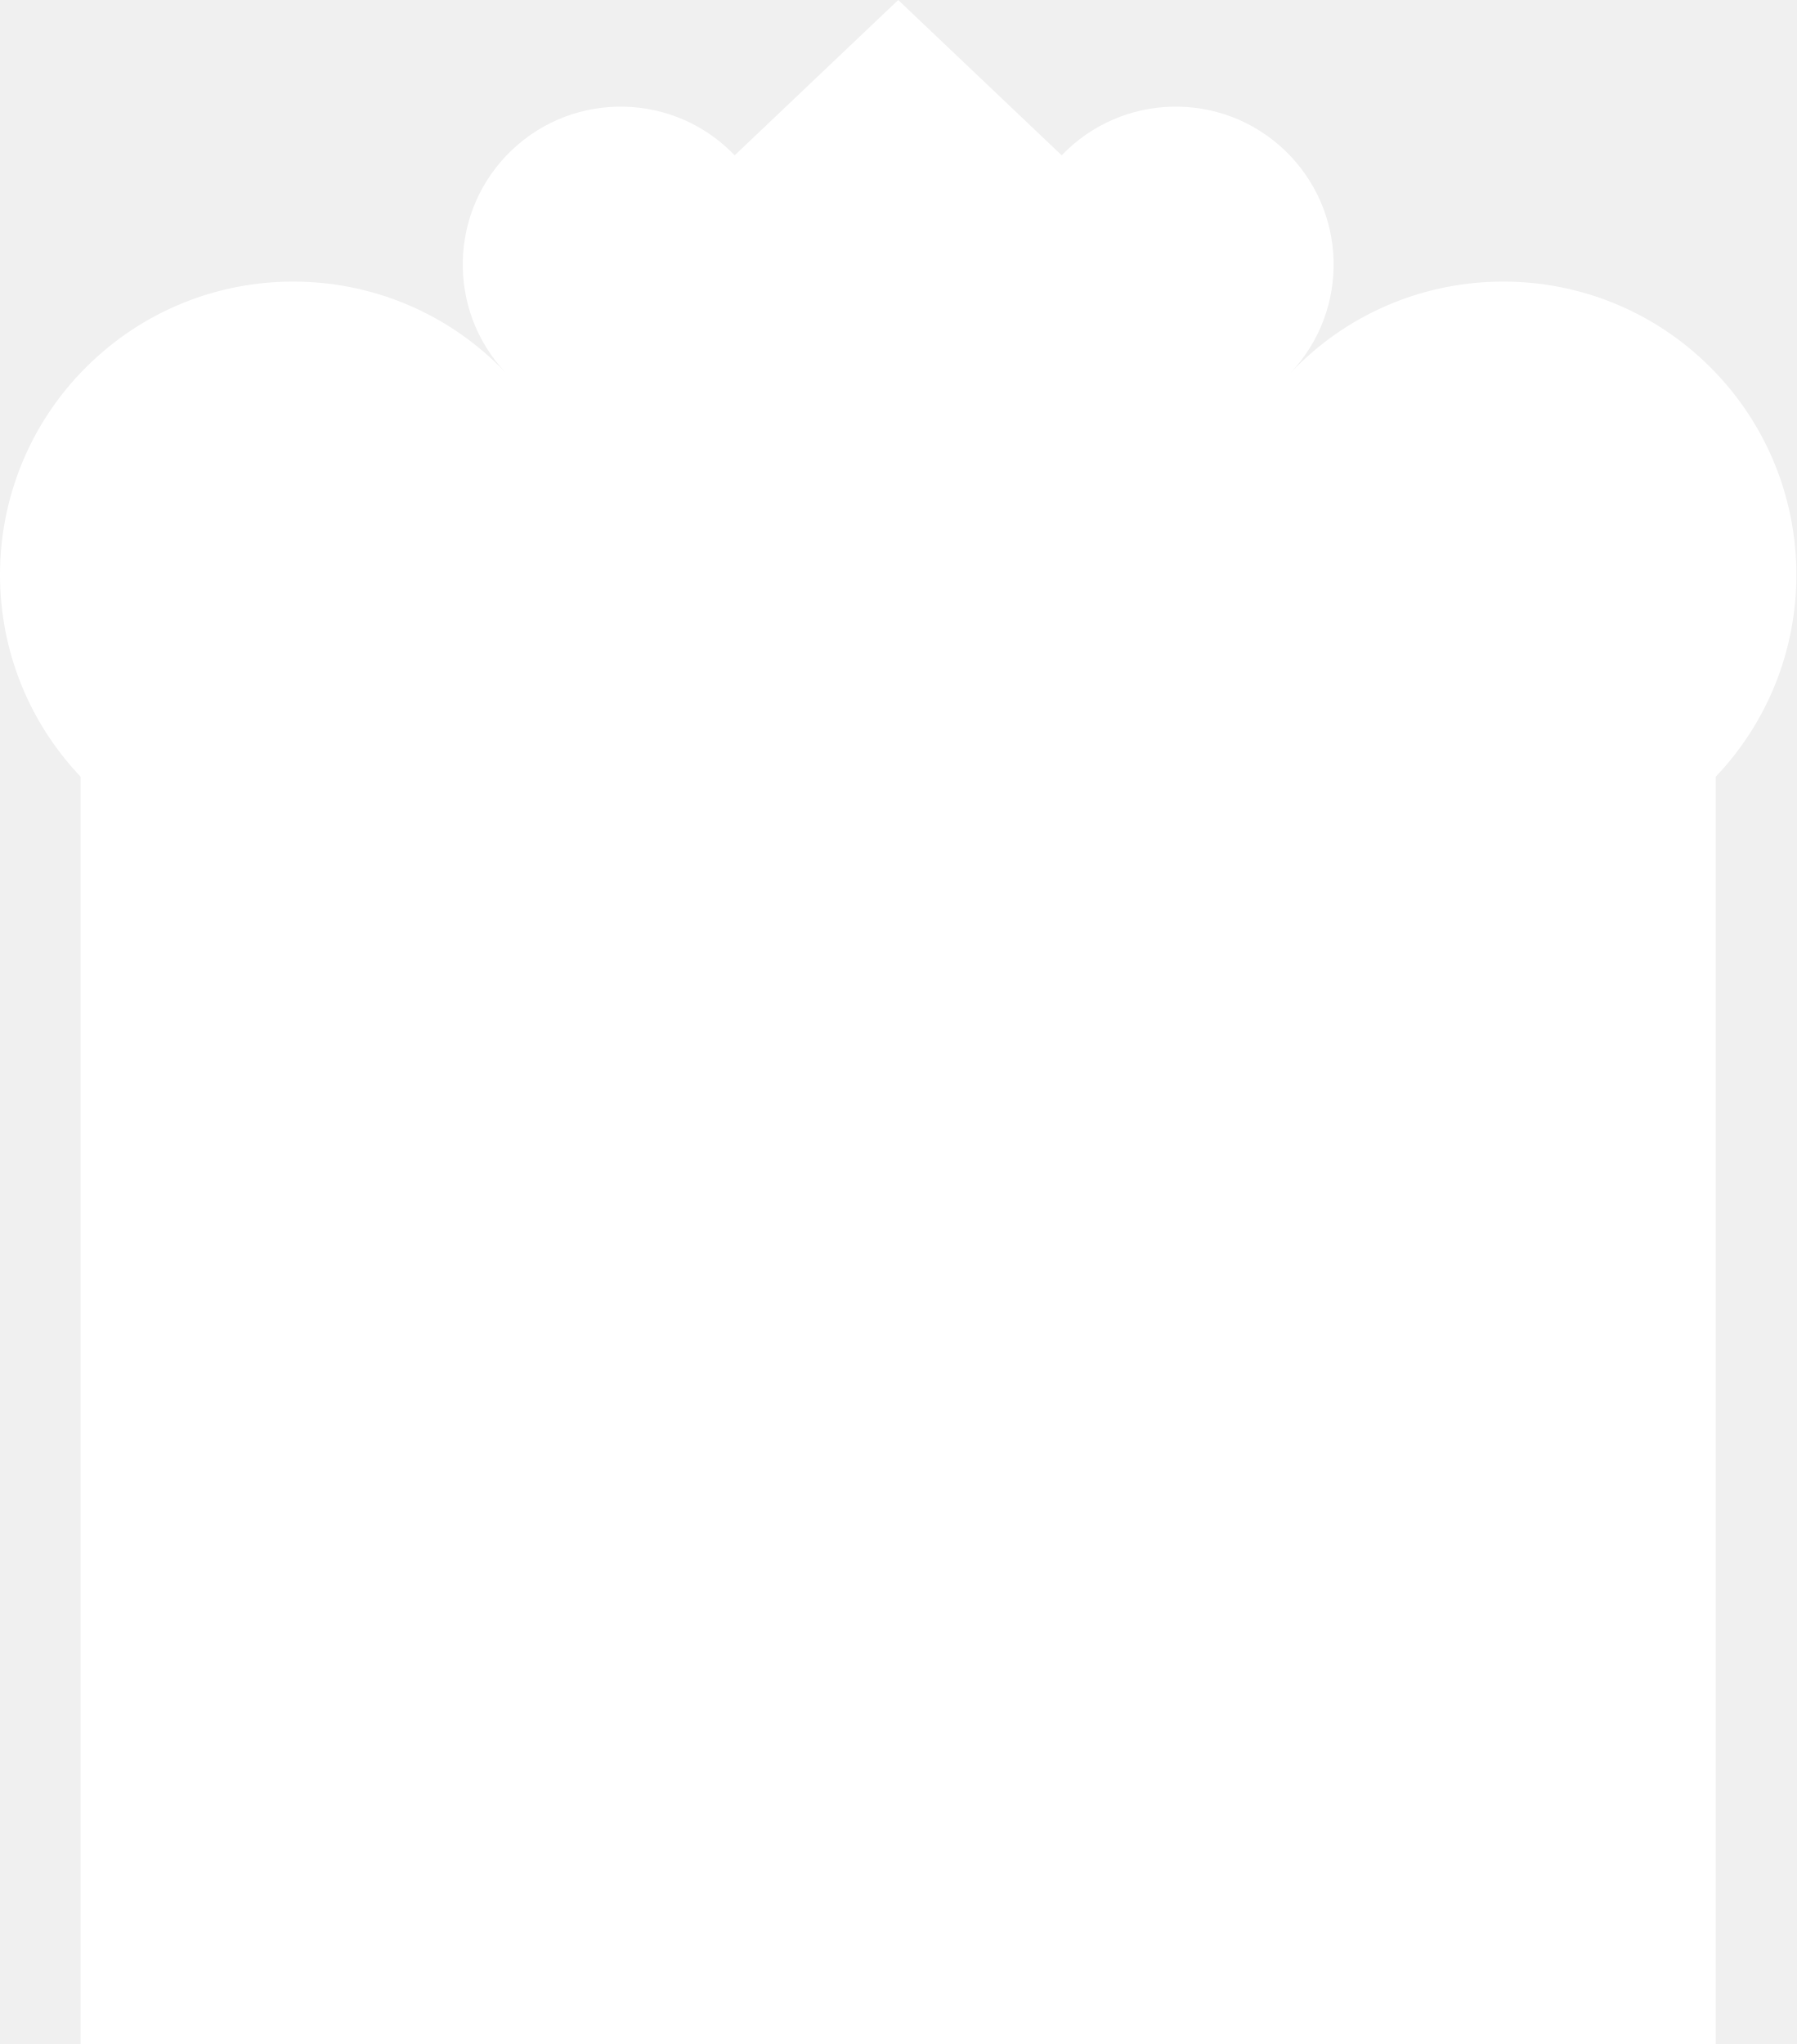
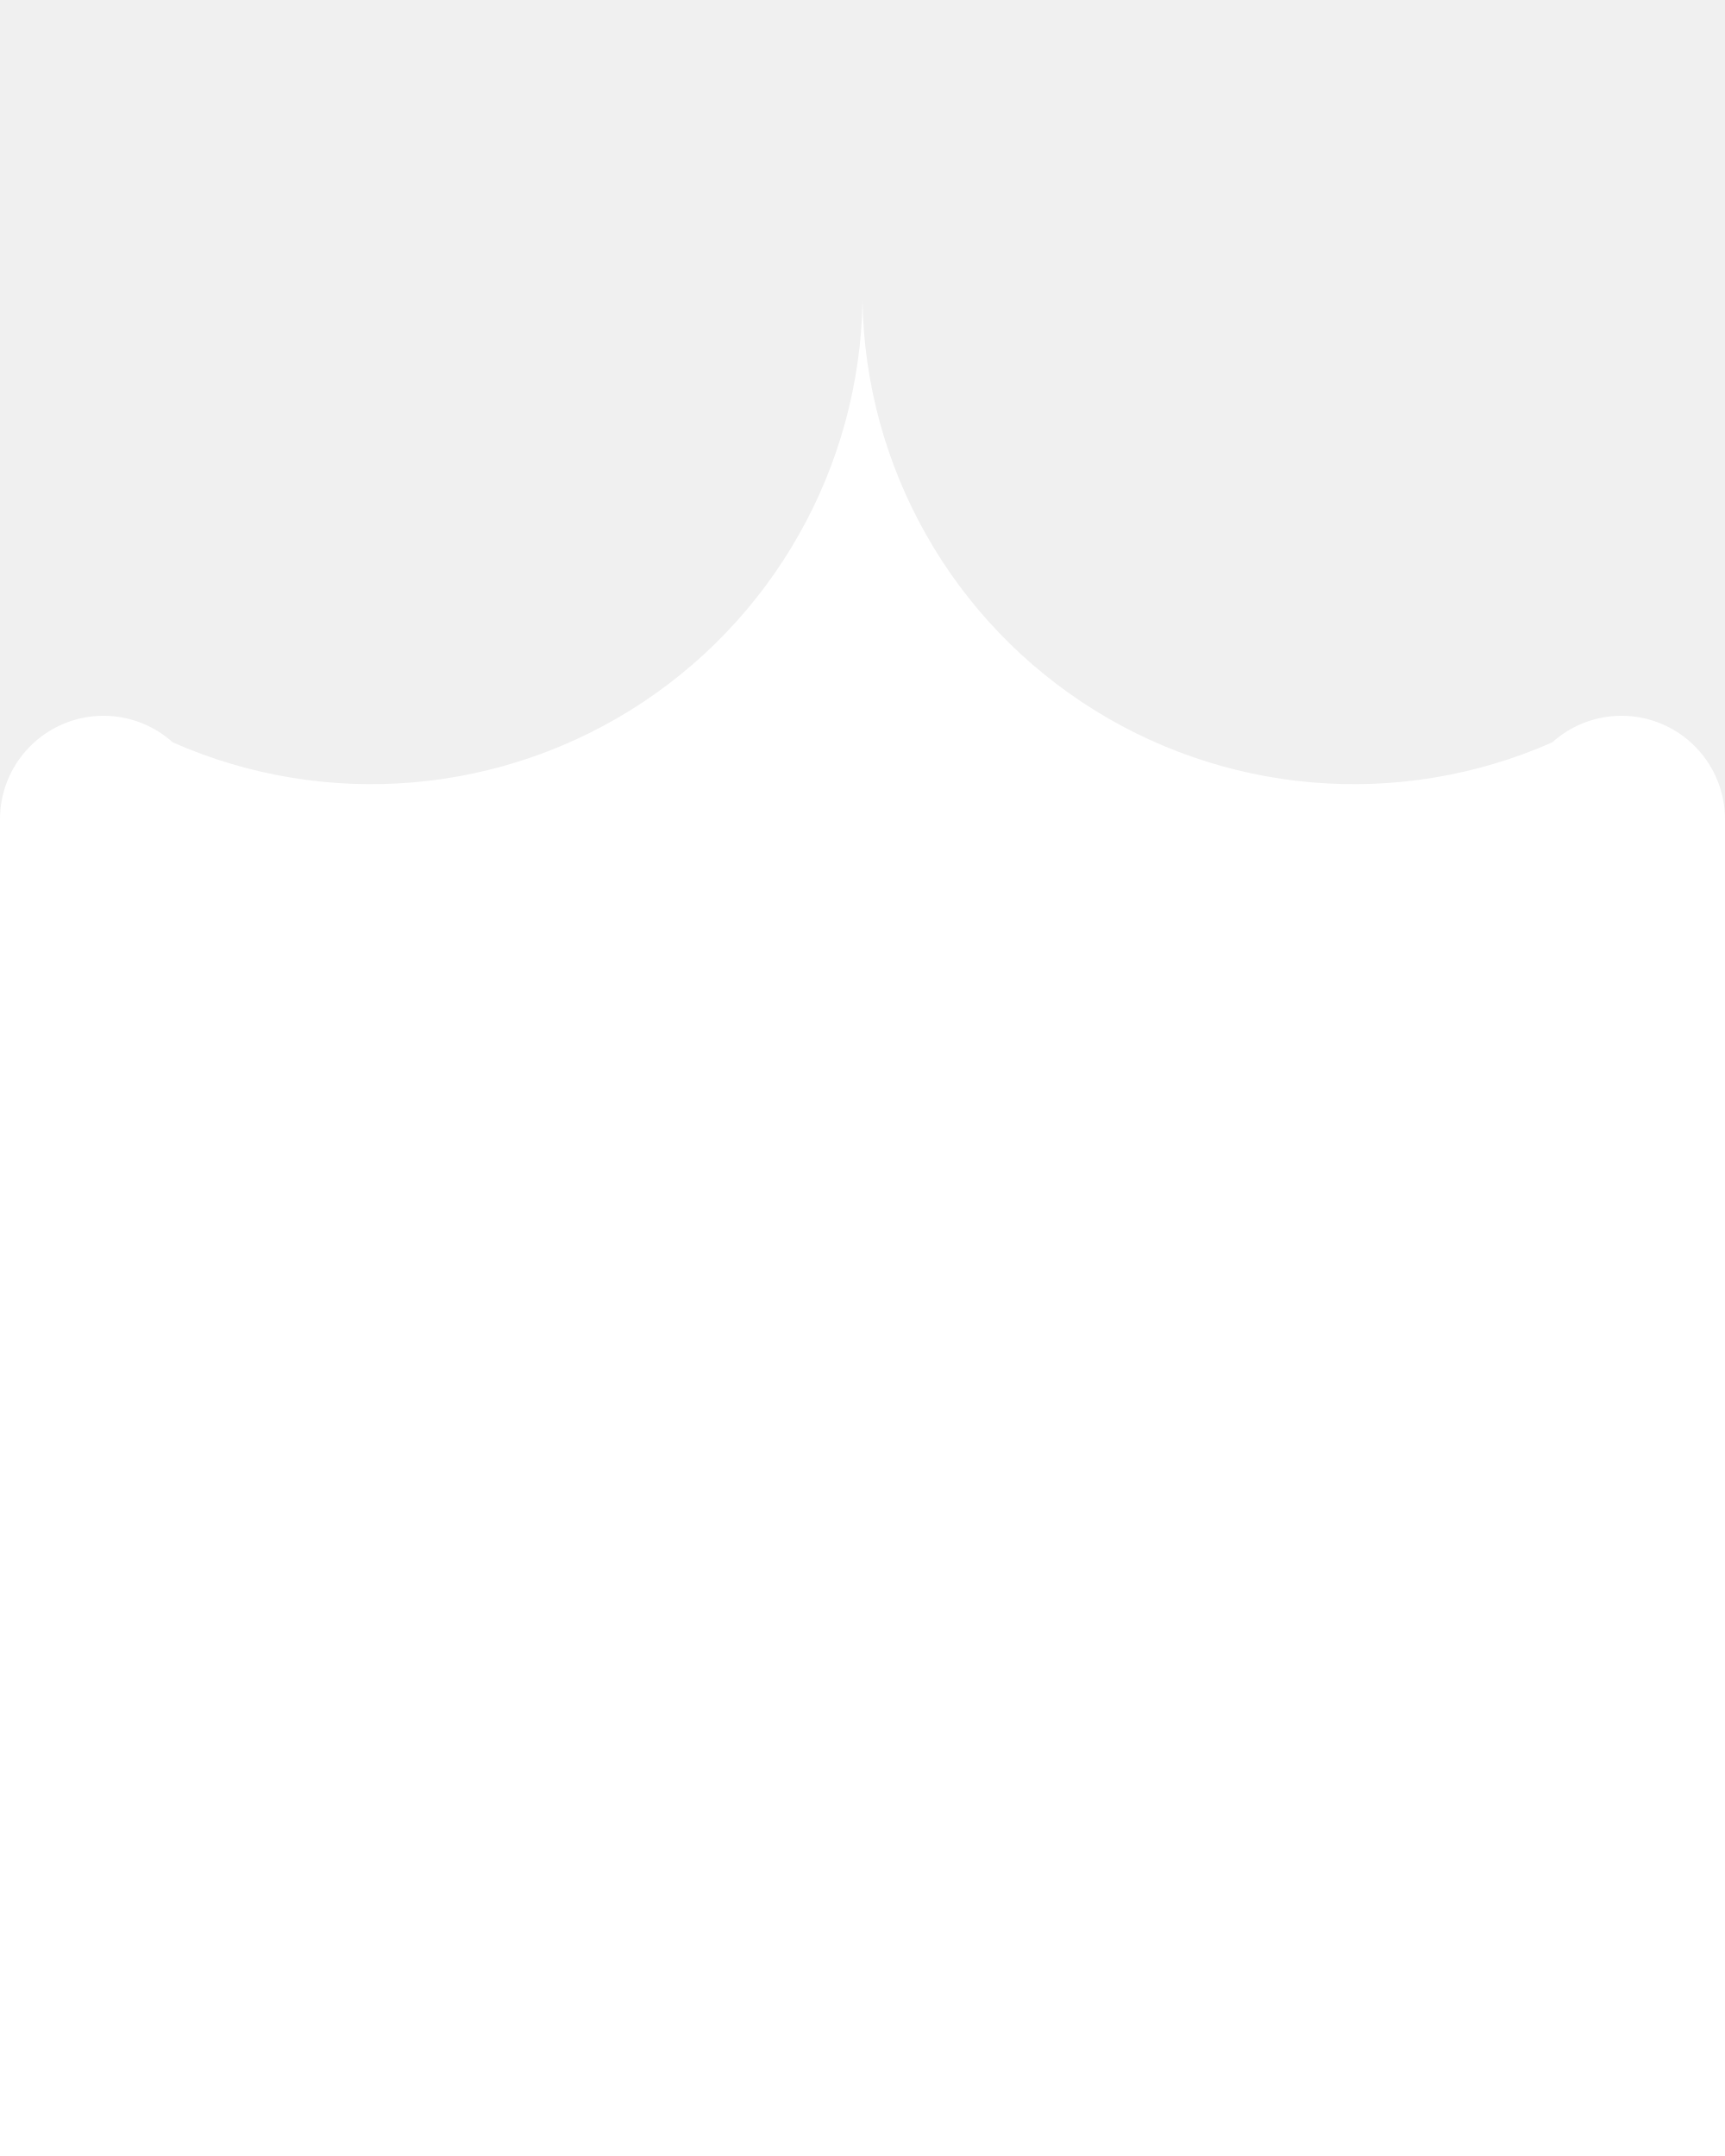
- <svg xmlns="http://www.w3.org/2000/svg" aria-hidden="true" viewBox="-19.724 0 439.448 500">
-   <path fill="#fff" d="M400 500V190a71.724 71.724 0 0 0-104-98.8A38.621 38.621 0 0 0 240 38L200 0l-40 38a38.621 38.621 0 0 0-56 53.2A71.724 71.724 0 0 0 0 190v310Z" />
+ <svg xmlns="http://www.w3.org/2000/svg" aria-hidden="true" viewBox="0 0 400 500">
+   <path fill="#fff" d="M400 500V190a24 24 0 0 0-40.059-17.835A113.96 113.96 0 0 1 200 66 113.96 113.96 0 0 1 40.059 172.165 24 24 0 0 0 0 190v310Z" />
</svg>
